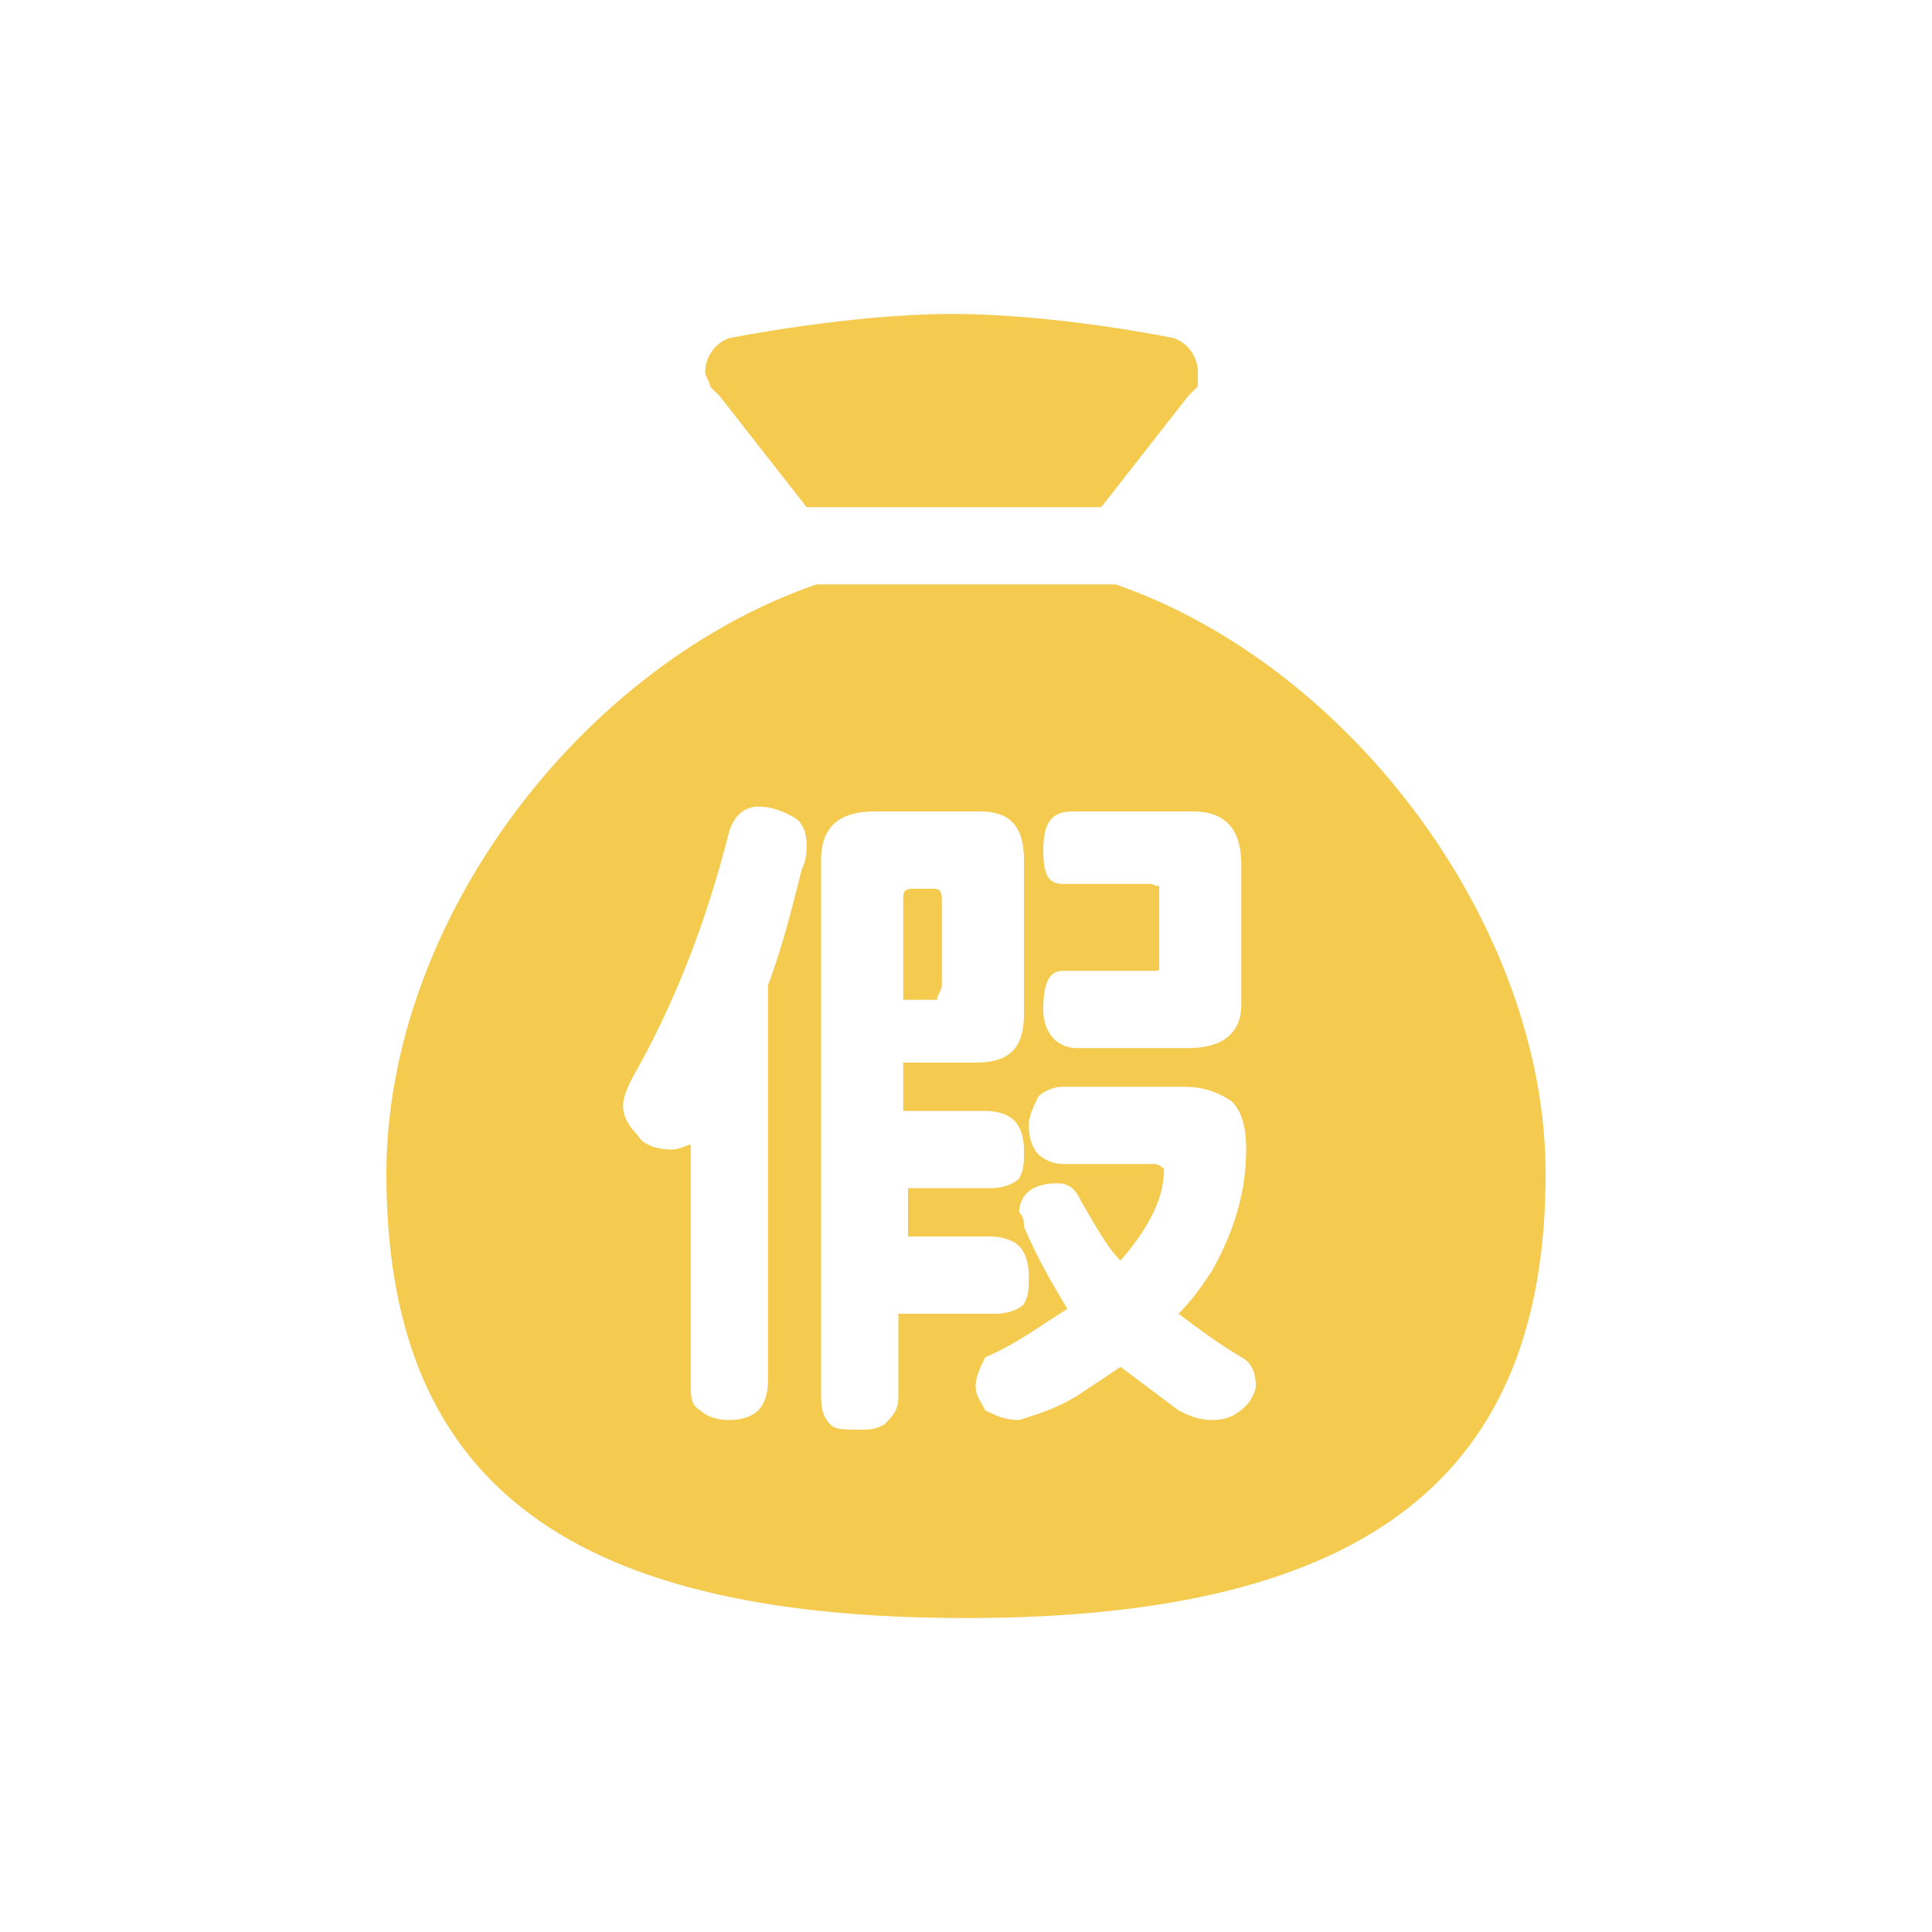
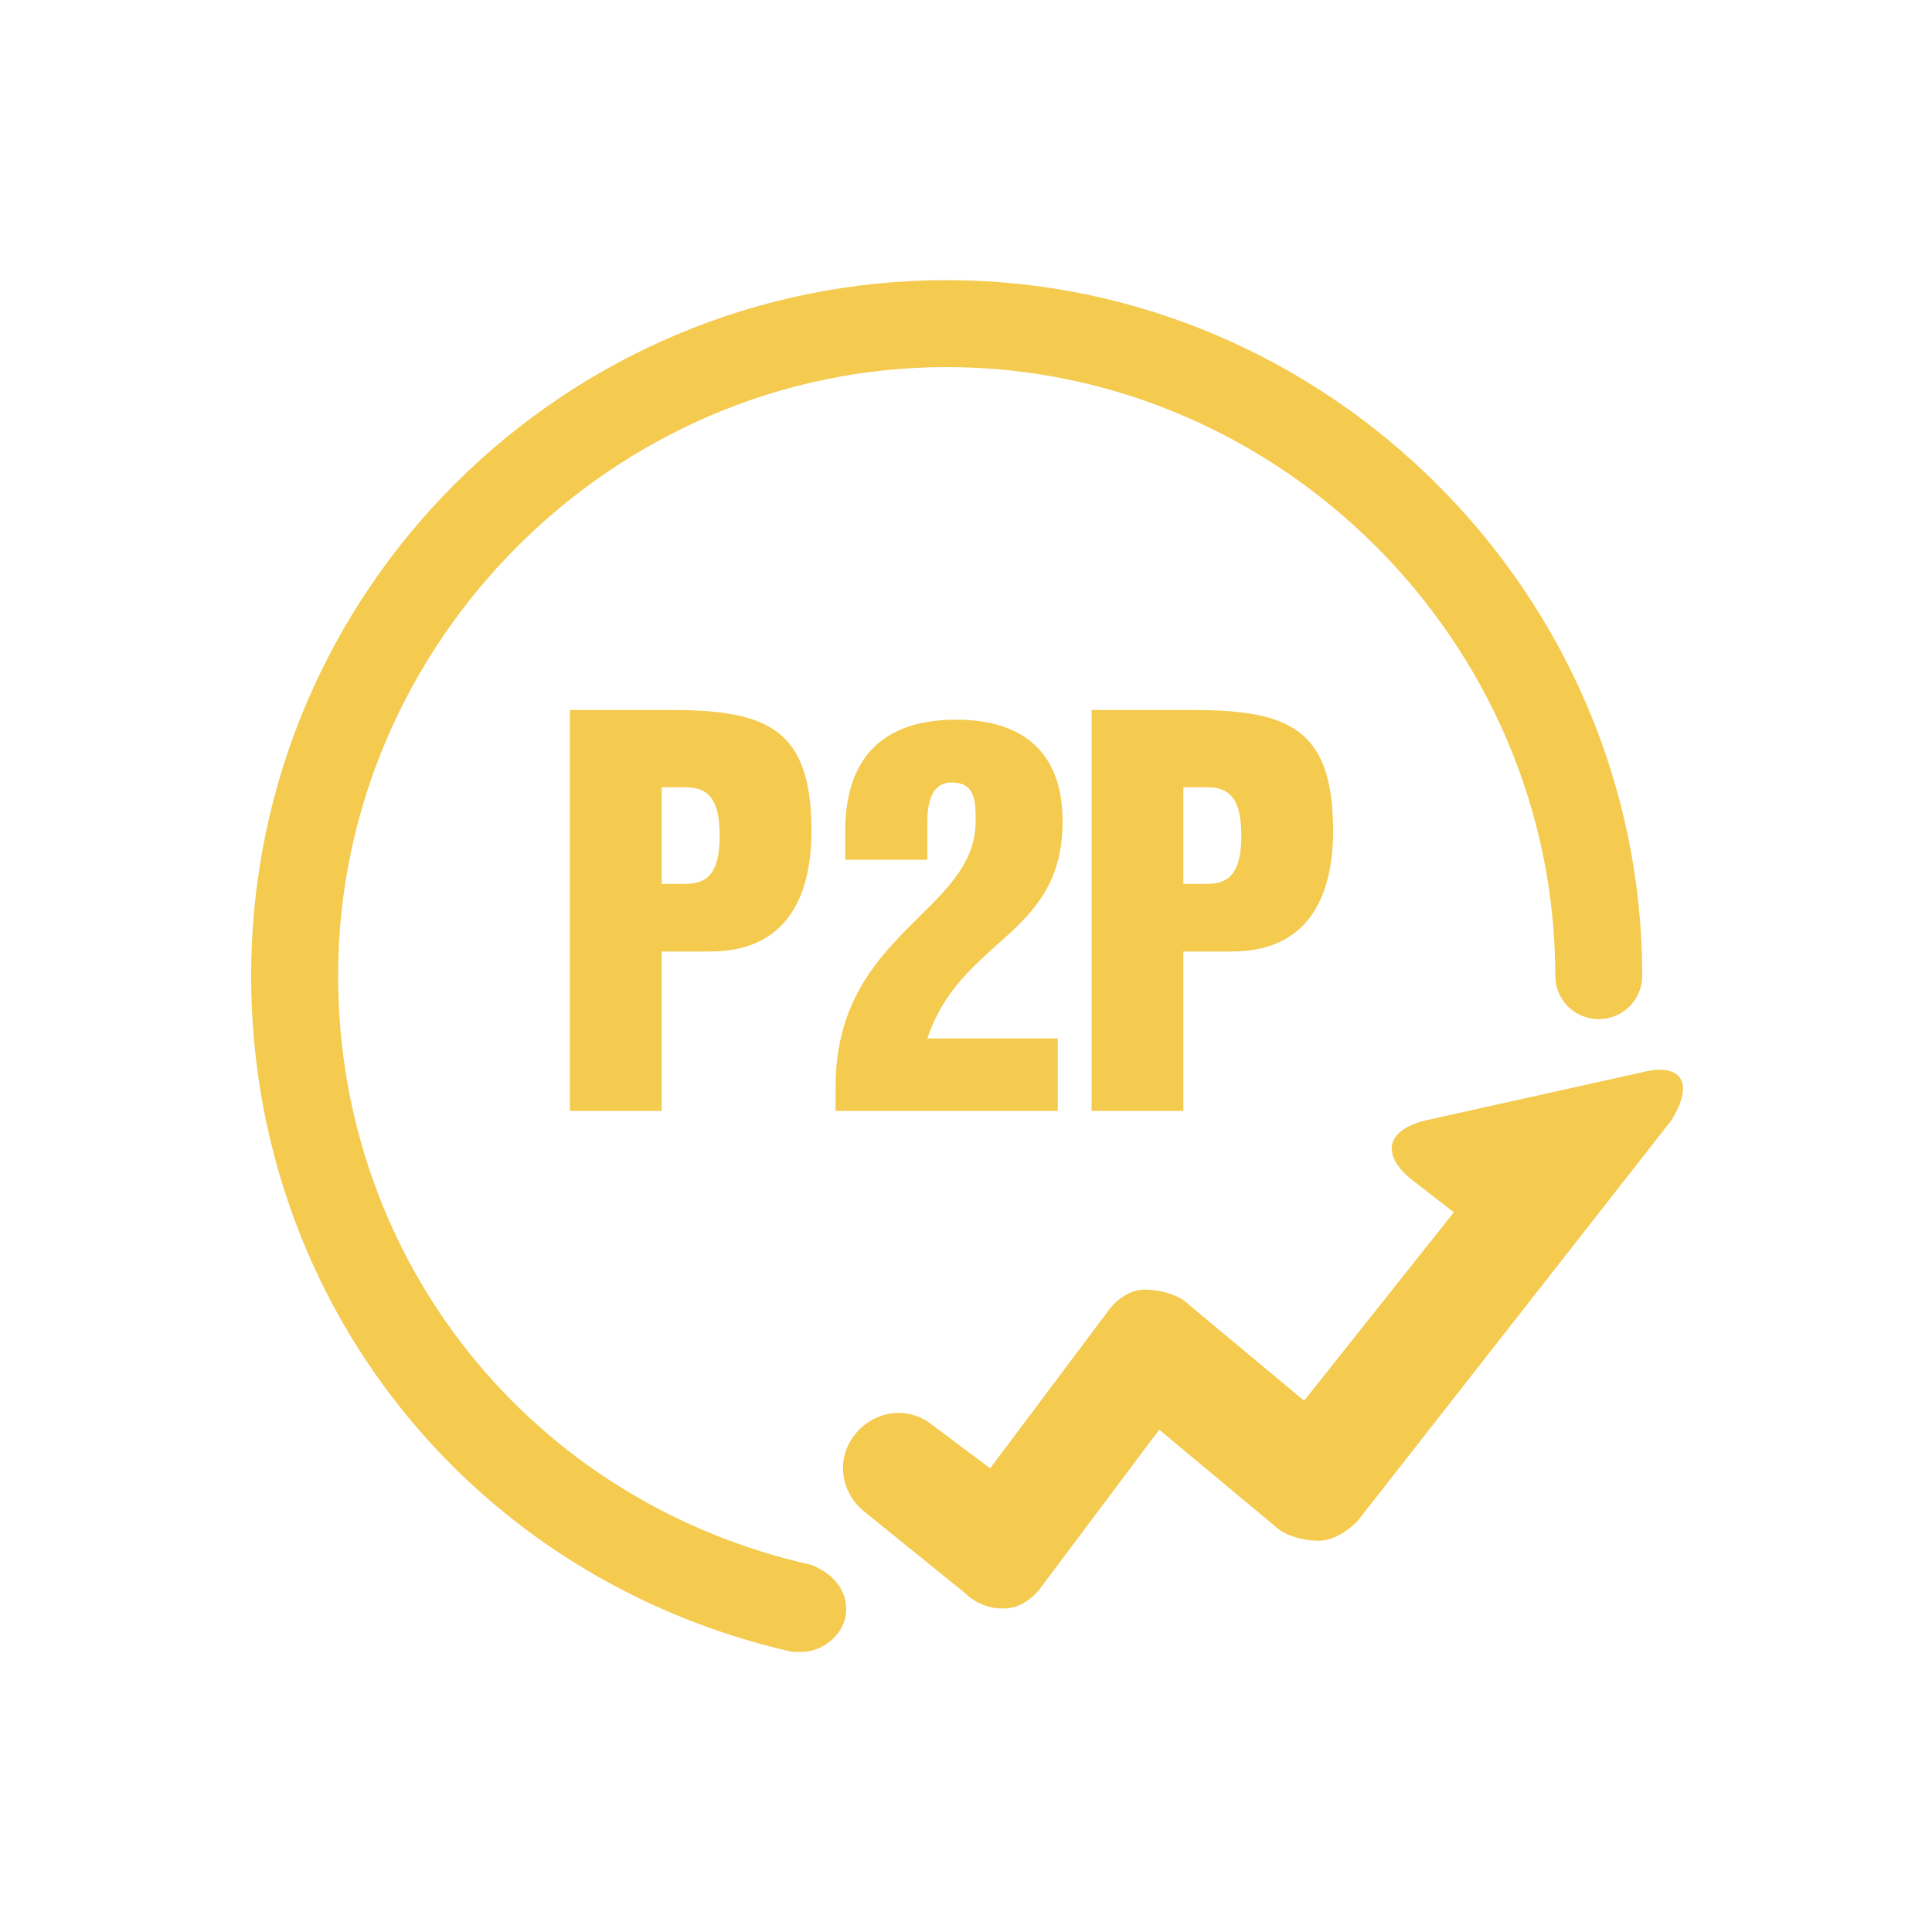
<svg xmlns="http://www.w3.org/2000/svg" version="1.1" id="图层_1" x="0px" y="0px" viewBox="0 0 40 40" style="enable-background:new 0 0 40 40;" xml:space="preserve">
  <style type="text/css">
	.st0{fill:#F4CA4F;}
</style>
  <g>
-     <g>
-       <path class="st0" d="M19.5,20.4v-1.8c0-0.2-0.1-0.2-0.2-0.2h-0.4c-0.2,0-0.2,0.1-0.2,0.2v2.1h0.7C19.4,20.6,19.5,20.5,19.5,20.4    L19.5,20.4z M19.5,20.4" />
-       <path class="st0" d="M14.7,8l0.2,0.2c0,0,0,0,0,0l1.8,2.3h6.1l1.8-2.3c0,0,0,0,0,0L24.8,8l0-0.1c0-0.1,0-0.1,0-0.2    c0-0.3-0.2-0.6-0.5-0.7l0,0c0,0-2.4-0.5-4.6-0.5c-2.1,0-4.6,0.5-4.6,0.5l0,0c-0.3,0.1-0.5,0.4-0.5,0.7C14.6,7.8,14.7,7.9,14.7,8    L14.7,8z M14.7,8" />
-       <path class="st0" d="M32,24.3c0-5.1-4-10.5-8.9-12.2h-6.2C12,13.8,8,19.1,8,24.3c0,6.2,3.5,9.2,12,9.2C28.4,33.5,32,30.5,32,24.3    L32,24.3z M16.6,18c-0.2,0.8-0.4,1.6-0.7,2.4v8.2c0,0.3-0.1,0.5-0.2,0.6c-0.1,0.1-0.3,0.2-0.6,0.2c-0.3,0-0.5-0.1-0.6-0.2    c-0.2-0.1-0.2-0.3-0.2-0.6v-4.9c-0.1,0-0.2,0.1-0.4,0.1c-0.3,0-0.6-0.1-0.7-0.3c-0.2-0.2-0.3-0.4-0.3-0.6c0-0.2,0.1-0.4,0.2-0.6    c0.8-1.4,1.5-3.1,2-5.1c0.1-0.3,0.3-0.5,0.6-0.5c0.3,0,0.5,0.1,0.7,0.2c0.2,0.1,0.3,0.3,0.3,0.6C16.7,17.6,16.7,17.8,16.6,18    L16.6,18z M23.8,18.3H22c-0.3,0-0.4-0.2-0.4-0.7c0-0.6,0.2-0.8,0.6-0.8h2.5c0.7,0,1,0.4,1,1.1v2.9c0,0.6-0.4,0.9-1.1,0.9h-2.3    c-0.4,0-0.7-0.3-0.7-0.8c0-0.5,0.1-0.8,0.4-0.8h1.9c0.1,0,0.1,0,0.1-0.1v-1.7C24,18.4,23.9,18.3,23.8,18.3L23.8,18.3z M18.6,27.2    v1.7c0,0.3-0.1,0.4-0.3,0.6c-0.2,0.1-0.3,0.1-0.5,0.1c-0.3,0-0.5,0-0.6-0.1C17,29.3,17,29.1,17,28.8v-11c0-0.7,0.4-1,1.1-1h2.2    c0.6,0,0.9,0.3,0.9,1V21c0,0.7-0.3,1-1,1h-1.5v1h1.7c0.3,0,0.5,0.1,0.6,0.2c0.1,0.1,0.2,0.3,0.2,0.6c0,0.3,0,0.4-0.1,0.6    c-0.1,0.1-0.3,0.2-0.6,0.2h-1.7v1h1.7c0.3,0,0.5,0.1,0.6,0.2c0.1,0.1,0.2,0.3,0.2,0.6c0,0.3,0,0.4-0.1,0.6    c-0.1,0.1-0.3,0.2-0.6,0.2L18.6,27.2L18.6,27.2z M25.8,29.1c-0.2,0.2-0.4,0.3-0.7,0.3c-0.3,0-0.5-0.1-0.7-0.2    c-0.4-0.3-0.8-0.6-1.2-0.9c-0.3,0.2-0.6,0.4-0.9,0.6c-0.5,0.3-0.9,0.4-1.2,0.5c-0.3,0-0.5-0.1-0.7-0.2c-0.1-0.2-0.2-0.3-0.2-0.5    c0-0.2,0.1-0.4,0.2-0.6c0.7-0.3,1.2-0.7,1.7-1c-0.3-0.5-0.6-1-0.9-1.7c0-0.1,0-0.2-0.1-0.3c0-0.2,0.1-0.4,0.3-0.5    c0.2-0.1,0.4-0.1,0.5-0.1c0.3,0,0.4,0.2,0.5,0.4c0.3,0.5,0.5,0.9,0.8,1.2c0.6-0.7,0.9-1.3,0.9-1.9c0,0-0.1-0.1-0.2-0.1H22    c-0.2,0-0.4-0.1-0.5-0.2c-0.1-0.1-0.2-0.3-0.2-0.6c0-0.2,0.1-0.4,0.2-0.6c0.1-0.1,0.3-0.2,0.5-0.2h2.5c0.4,0,0.7,0.1,1,0.3    c0.2,0.2,0.3,0.5,0.3,1c0,0.8-0.2,1.6-0.7,2.5c-0.2,0.3-0.4,0.6-0.7,0.9c0.4,0.3,0.8,0.6,1.3,0.9c0.2,0.1,0.3,0.3,0.3,0.6    C26,28.8,25.9,29,25.8,29.1L25.8,29.1z M25.8,29.1" />
-     </g>
+     <path class="st0" d="M11.8,14.8V23h1.9v-3.3h1c1.7,0,2.1-1.3,2.1-2.5c0-2.1-0.9-2.5-2.9-2.5H11.8z M14.9,17.3c0,0.7-0.2,1-0.7,1   h-0.5v-2h0.5C14.7,16.3,14.9,16.6,14.9,17.3z" />
+     <path class="st0" d="M22,17c0-1.4-0.8-2.1-2.2-2.1c-1.8,0-2.3,1.1-2.3,2.3v0.6h1.7V17c0-0.4,0.1-0.8,0.5-0.8c0.5,0,0.5,0.4,0.5,0.8   c0,1.9-2.9,2.3-2.9,5.5V23h4.6v-1.5h-2.7C19.9,19.4,22,19.4,22,17z" />
+     <path class="st0" d="M22.6,14.8V23h1.9v-3.3h1c1.7,0,2.1-1.3,2.1-2.5c0-2.1-0.9-2.5-2.9-2.5H22.6z M25.7,17.3c0,0.7-0.2,1-0.7,1   h-0.5v-2H25C25.5,16.3,25.7,16.6,25.7,17.3z" />
+     <path class="st0" d="M16.8,32.4C11,31.1,7,26.1,7,20.2c0-6.9,5.7-12.6,12.6-12.6c6.9,0,12.6,5.7,12.6,12.6c0,0.5,0.4,0.9,0.9,0.9   s0.9-0.4,0.9-0.9c0-7.9-6.5-14.4-14.4-14.4S5.2,12.2,5.2,20.2c0,6.8,4.6,12.5,11.2,14c0.1,0,0.1,0,0.2,0c0.4,0,0.8-0.3,0.9-0.7   C17.6,33,17.3,32.6,16.8,32.4z" />
+     <path class="st0" d="M34,22.2l-4.5,1c-0.8,0.2-0.9,0.7-0.3,1.2l0.9,0.7L27,29l-2.4-2c-0.2-0.2-0.6-0.3-0.9-0.3   c-0.3,0-0.6,0.2-0.8,0.5l-2.4,3.2l-1.2-0.9c-0.5-0.4-1.2-0.3-1.6,0.2c-0.4,0.5-0.3,1.2,0.2,1.6l2.1,1.7c0.2,0.2,0.5,0.3,0.7,0.3   c0,0,0.1,0,0.1,0c0.3,0,0.6-0.2,0.8-0.5l2.4-3.2l2.4,2c0.2,0.2,0.6,0.3,0.9,0.3c0.3,0,0.6-0.2,0.8-0.4l6.5-8.3   C35.1,22.4,34.8,22,34,22.2z" />
  </g>
</svg>
